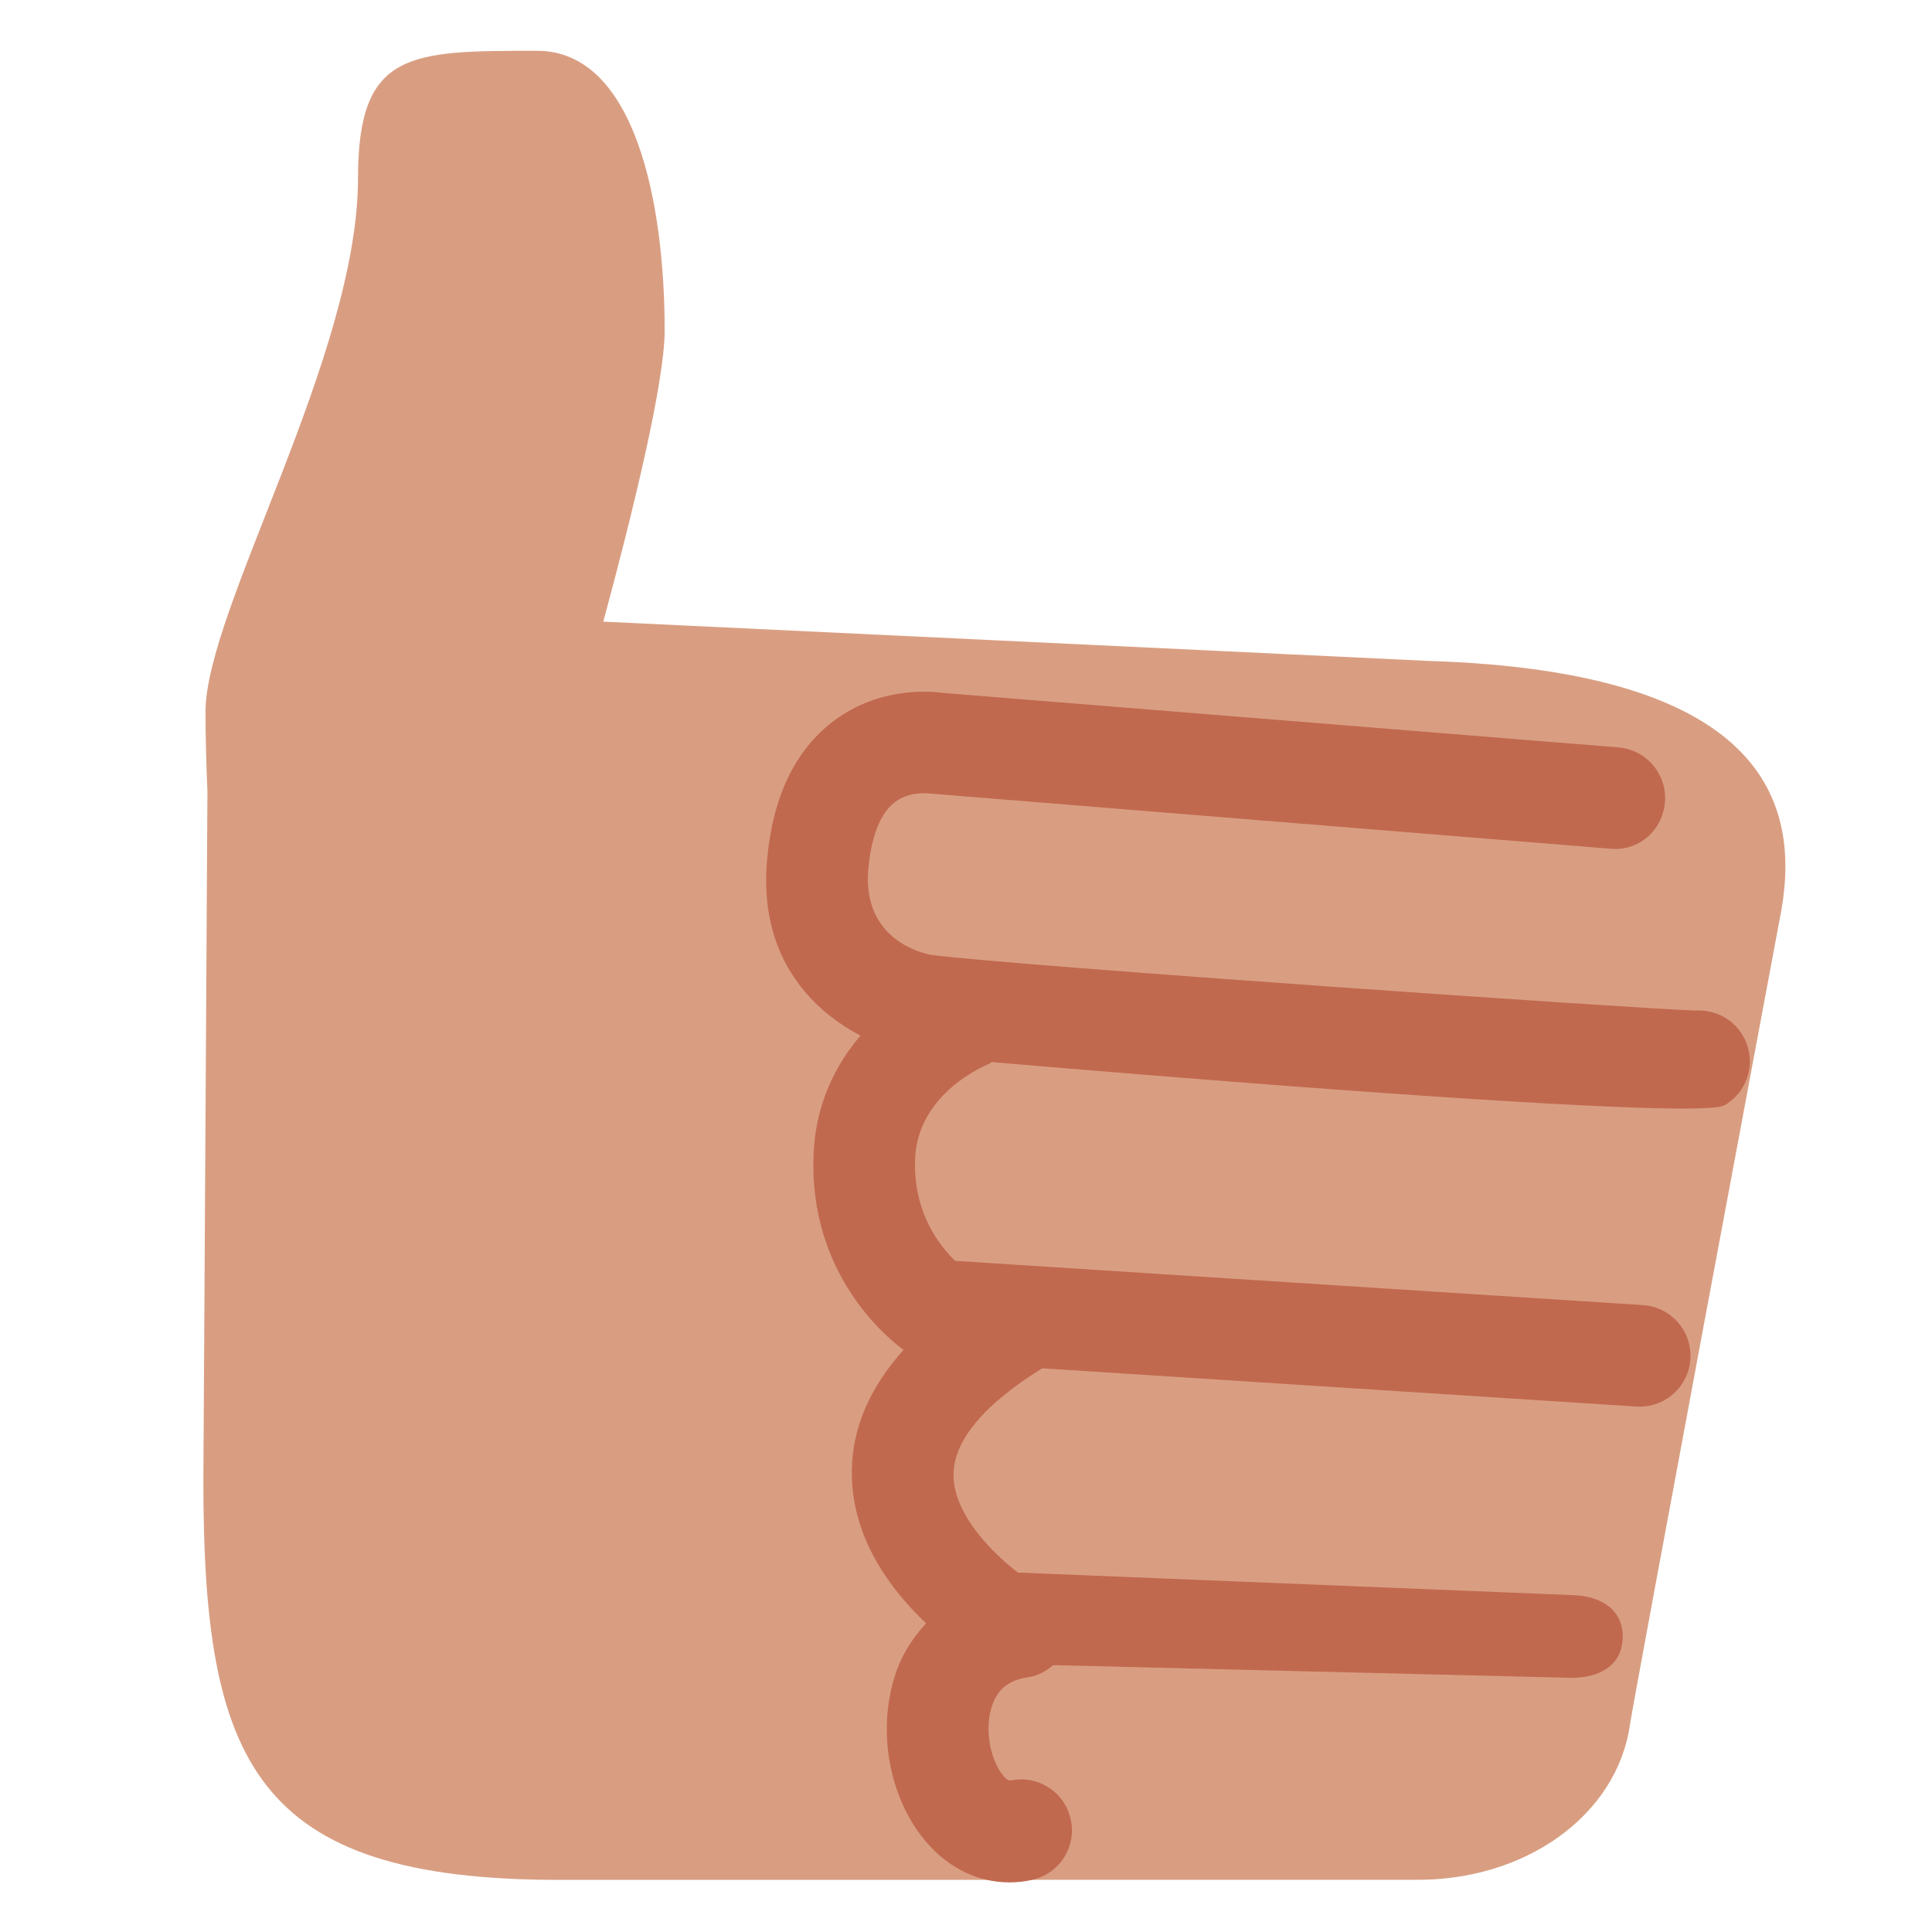
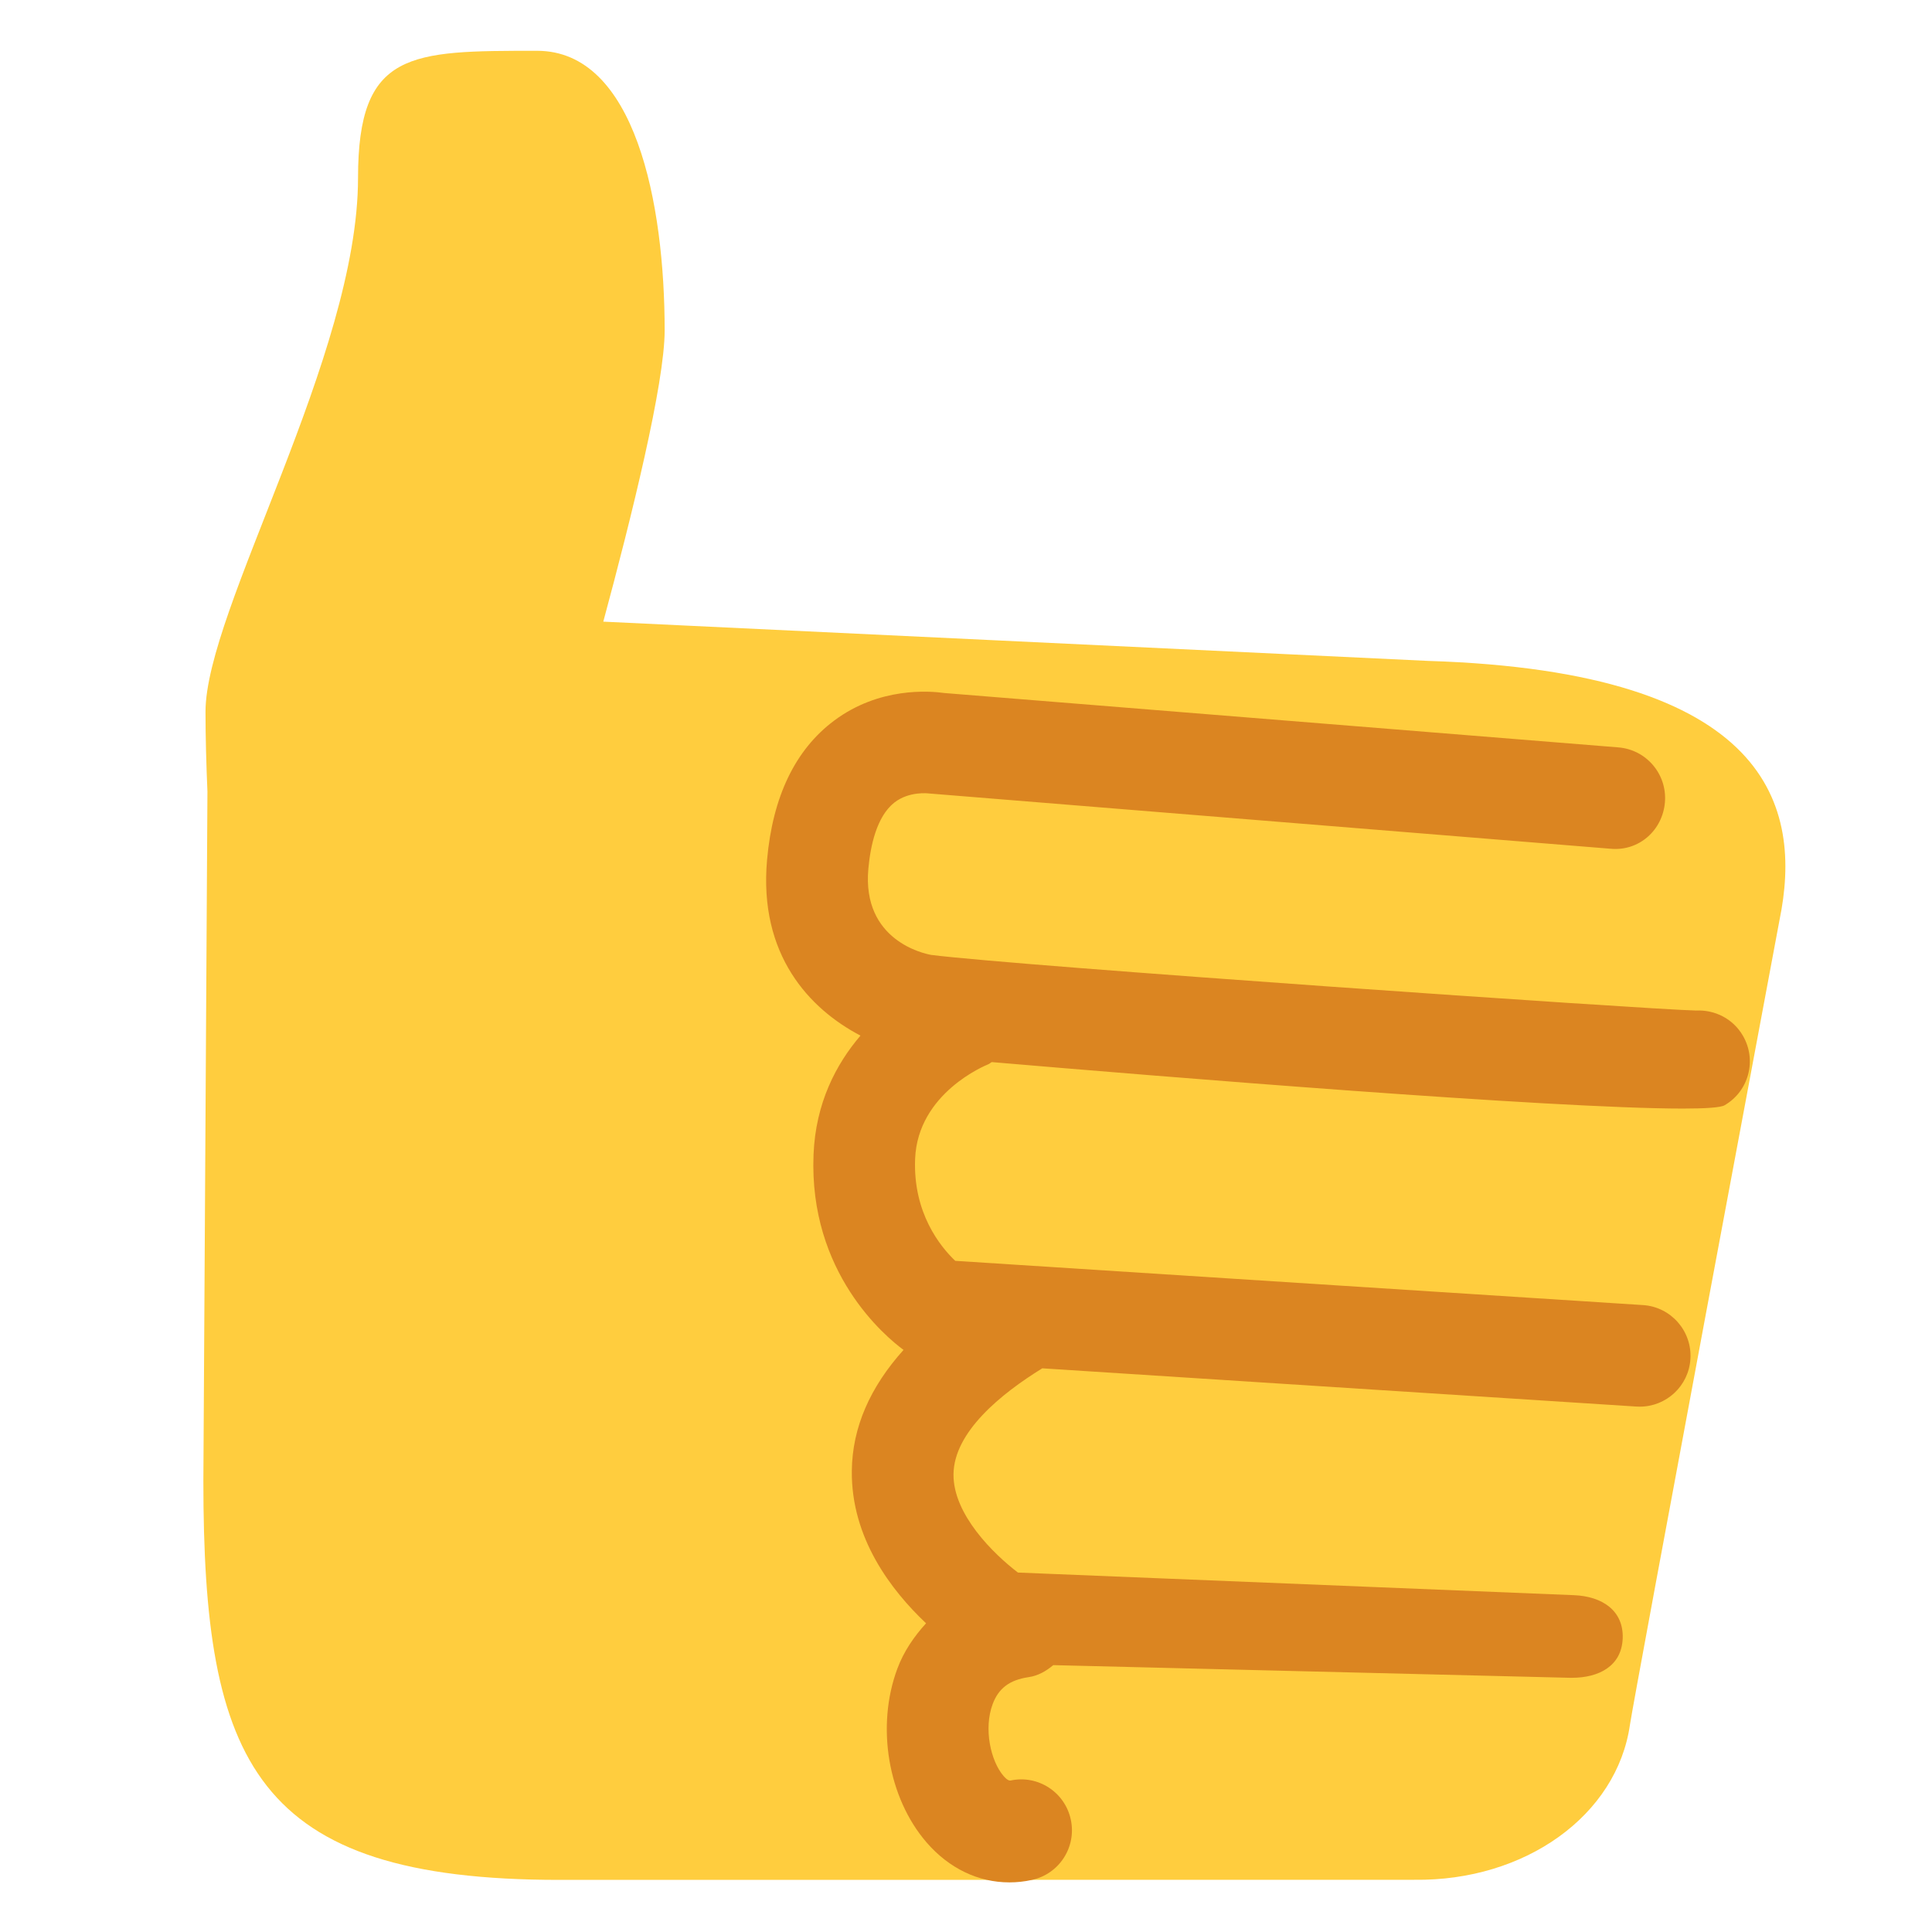
<svg xmlns="http://www.w3.org/2000/svg" viewBox="0 0 47.5 47.5" style="enable-background:new 0 0 47.5 47.5;" xml:space="preserve" version="1.1" id="svg2">
  <defs id="defs6">
    <clipPath id="clipPath16" clipPathUnits="userSpaceOnUse">
      <path id="path18" d="M 0,38 38,38 38,0 0,0 0,38 Z" />
    </clipPath>
  </defs>
  <g transform="matrix(1.25,0,0,-1.25,0,47.5)" id="g10">
    <g id="g12">
      <g clip-path="url(#clipPath16)" id="g14">
        <g transform="translate(28.084,25.001)" id="g20">
-           <path id="path22" style="fill:#d99e82;fill-opacity:1;fill-rule:nonzero;stroke:none" d="m 0,0 -16.218,0.772 c 0.557,2.061 1.207,4.687 1.207,5.728 0,2.5 -0.577,5.5 -2.51,5.5 -2.5,0 -3.521,0 -3.521,-2.5 0,-3.5 -3,-8.501 -3,-10.501 0,-0.491 0.015,-1.032 0.038,-1.57 l -0.08,-13.555 c 0,-5.542 1,-7.85 7,-7.85 6.001,0 16.816,0.002 16.816,0.002 2.186,-0.029 3.987,1.269 4.243,3.049 0.08,0.553 2.941,15.824 2.941,15.824 C 7.374,-2.876 6.749,-0.209 0,0" />
+           <path id="path22" style="fill:#ffcd3e;fill-opacity:1;fill-rule:nonzero;stroke:none" d="m 0,0 -16.218,0.772 c 0.557,2.061 1.207,4.687 1.207,5.728 0,2.5 -0.577,5.5 -2.51,5.5 -2.5,0 -3.521,0 -3.521,-2.5 0,-3.5 -3,-8.501 -3,-10.501 0,-0.491 0.015,-1.032 0.038,-1.57 l -0.08,-13.555 c 0,-5.542 1,-7.85 7,-7.85 6.001,0 16.816,0.002 16.816,0.002 2.186,-0.029 3.987,1.269 4.243,3.049 0.08,0.553 2.941,15.824 2.941,15.824 C 7.374,-2.876 6.749,-0.209 0,0" />
        </g>
        <g transform="translate(34.2813,17.6279)" id="g24">
-           <path id="path26" style="fill:#c1694f;fill-opacity:1;fill-rule:nonzero;stroke:none" d="m 0,0 c -0.196,0.338 -0.555,0.514 -0.923,0.496 -0.924,0.02 -13.351,0.878 -15.042,1.094 -0.14,0.025 -1.364,0.281 -1.237,1.694 0.04,0.443 0.161,1.028 0.512,1.303 0.289,0.227 0.669,0.18 0.675,0.179 l 0,0 13.404,-1.087 c 0.567,-0.057 1.033,0.366 1.077,0.916 0.044,0.551 -0.366,1.033 -0.917,1.077 l -13.253,1.069 c -0.291,0.041 -1.283,0.123 -2.174,-0.545 -0.762,-0.571 -1.205,-1.491 -1.316,-2.734 -0.168,-1.874 0.835,-2.934 1.837,-3.459 -0.481,-0.564 -0.882,-1.326 -0.923,-2.34 -0.095,-2.328 1.416,-3.581 1.77,-3.842 -0.66,-0.735 -1.007,-1.525 -1.017,-2.375 -0.016,-1.327 0.777,-2.356 1.46,-3.002 -0.233,-0.257 -0.435,-0.546 -0.564,-0.891 -0.423,-1.133 -0.186,-2.539 0.574,-3.419 0.443,-0.512 1.019,-0.786 1.629,-0.786 0.145,0 0.293,0.015 0.441,0.048 0.54,0.116 0.883,0.647 0.767,1.187 -0.115,0.54 -0.647,0.886 -1.187,0.768 -0.014,0.002 -0.049,-0.01 -0.136,0.09 -0.25,0.289 -0.396,0.926 -0.214,1.413 0.116,0.312 0.333,0.475 0.703,0.53 0.192,0.027 0.35,0.121 0.489,0.237 l 10.16,-0.249 0.042,0 c 0.533,0 0.976,0.233 0.998,0.772 0.022,0.551 -0.406,0.831 -0.958,0.853 l -10.937,0.445 c -0.472,0.36 -1.277,1.141 -1.267,1.936 0.01,0.828 0.932,1.579 1.746,2.081 l 11.685,-0.752 c 0.023,-10e-4 0.044,-0.002 0.066,-0.002 0.523,0 0.963,0.406 0.997,0.936 0.035,0.551 -0.383,1.027 -0.934,1.062 l -13.526,0.87 c -0.292,0.278 -0.833,0.941 -0.789,2.008 0.053,1.295 1.387,1.836 1.436,1.857 0.028,0.01 0.046,0.032 0.072,0.044 3.28,-0.28 11.03,-0.914 13.593,-0.914 0.452,0 0.743,0.02 0.82,0.065 C 0.116,-1.09 0.278,-0.478 0,0" />
+           <path id="path26" style="fill:#db8521;fill-opacity:1;fill-rule:nonzero;stroke:none" d="m 0,0 c -0.196,0.338 -0.555,0.514 -0.923,0.496 -0.924,0.02 -13.351,0.878 -15.042,1.094 -0.14,0.025 -1.364,0.281 -1.237,1.694 0.04,0.443 0.161,1.028 0.512,1.303 0.289,0.227 0.669,0.18 0.675,0.179 l 0,0 13.404,-1.087 c 0.567,-0.057 1.033,0.366 1.077,0.916 0.044,0.551 -0.366,1.033 -0.917,1.077 l -13.253,1.069 c -0.291,0.041 -1.283,0.123 -2.174,-0.545 -0.762,-0.571 -1.205,-1.491 -1.316,-2.734 -0.168,-1.874 0.835,-2.934 1.837,-3.459 -0.481,-0.564 -0.882,-1.326 -0.923,-2.34 -0.095,-2.328 1.416,-3.581 1.77,-3.842 -0.66,-0.735 -1.007,-1.525 -1.017,-2.375 -0.016,-1.327 0.777,-2.356 1.46,-3.002 -0.233,-0.257 -0.435,-0.546 -0.564,-0.891 -0.423,-1.133 -0.186,-2.539 0.574,-3.419 0.443,-0.512 1.019,-0.786 1.629,-0.786 0.145,0 0.293,0.015 0.441,0.048 0.54,0.116 0.883,0.647 0.767,1.187 -0.115,0.54 -0.647,0.886 -1.187,0.768 -0.014,0.002 -0.049,-0.01 -0.136,0.09 -0.25,0.289 -0.396,0.926 -0.214,1.413 0.116,0.312 0.333,0.475 0.703,0.53 0.192,0.027 0.35,0.121 0.489,0.237 l 10.16,-0.249 0.042,0 c 0.533,0 0.976,0.233 0.998,0.772 0.022,0.551 -0.406,0.831 -0.958,0.853 l -10.937,0.445 c -0.472,0.36 -1.277,1.141 -1.267,1.936 0.01,0.828 0.932,1.579 1.746,2.081 l 11.685,-0.752 c 0.023,-10e-4 0.044,-0.002 0.066,-0.002 0.523,0 0.963,0.406 0.997,0.936 0.035,0.551 -0.383,1.027 -0.934,1.062 l -13.526,0.87 c -0.292,0.278 -0.833,0.941 -0.789,2.008 0.053,1.295 1.387,1.836 1.436,1.857 0.028,0.01 0.046,0.032 0.072,0.044 3.28,-0.28 11.03,-0.914 13.593,-0.914 0.452,0 0.743,0.02 0.82,0.065 C 0.116,-1.09 0.278,-0.478 0,0" />
        </g>
      </g>
    </g>
  </g>
</svg>
